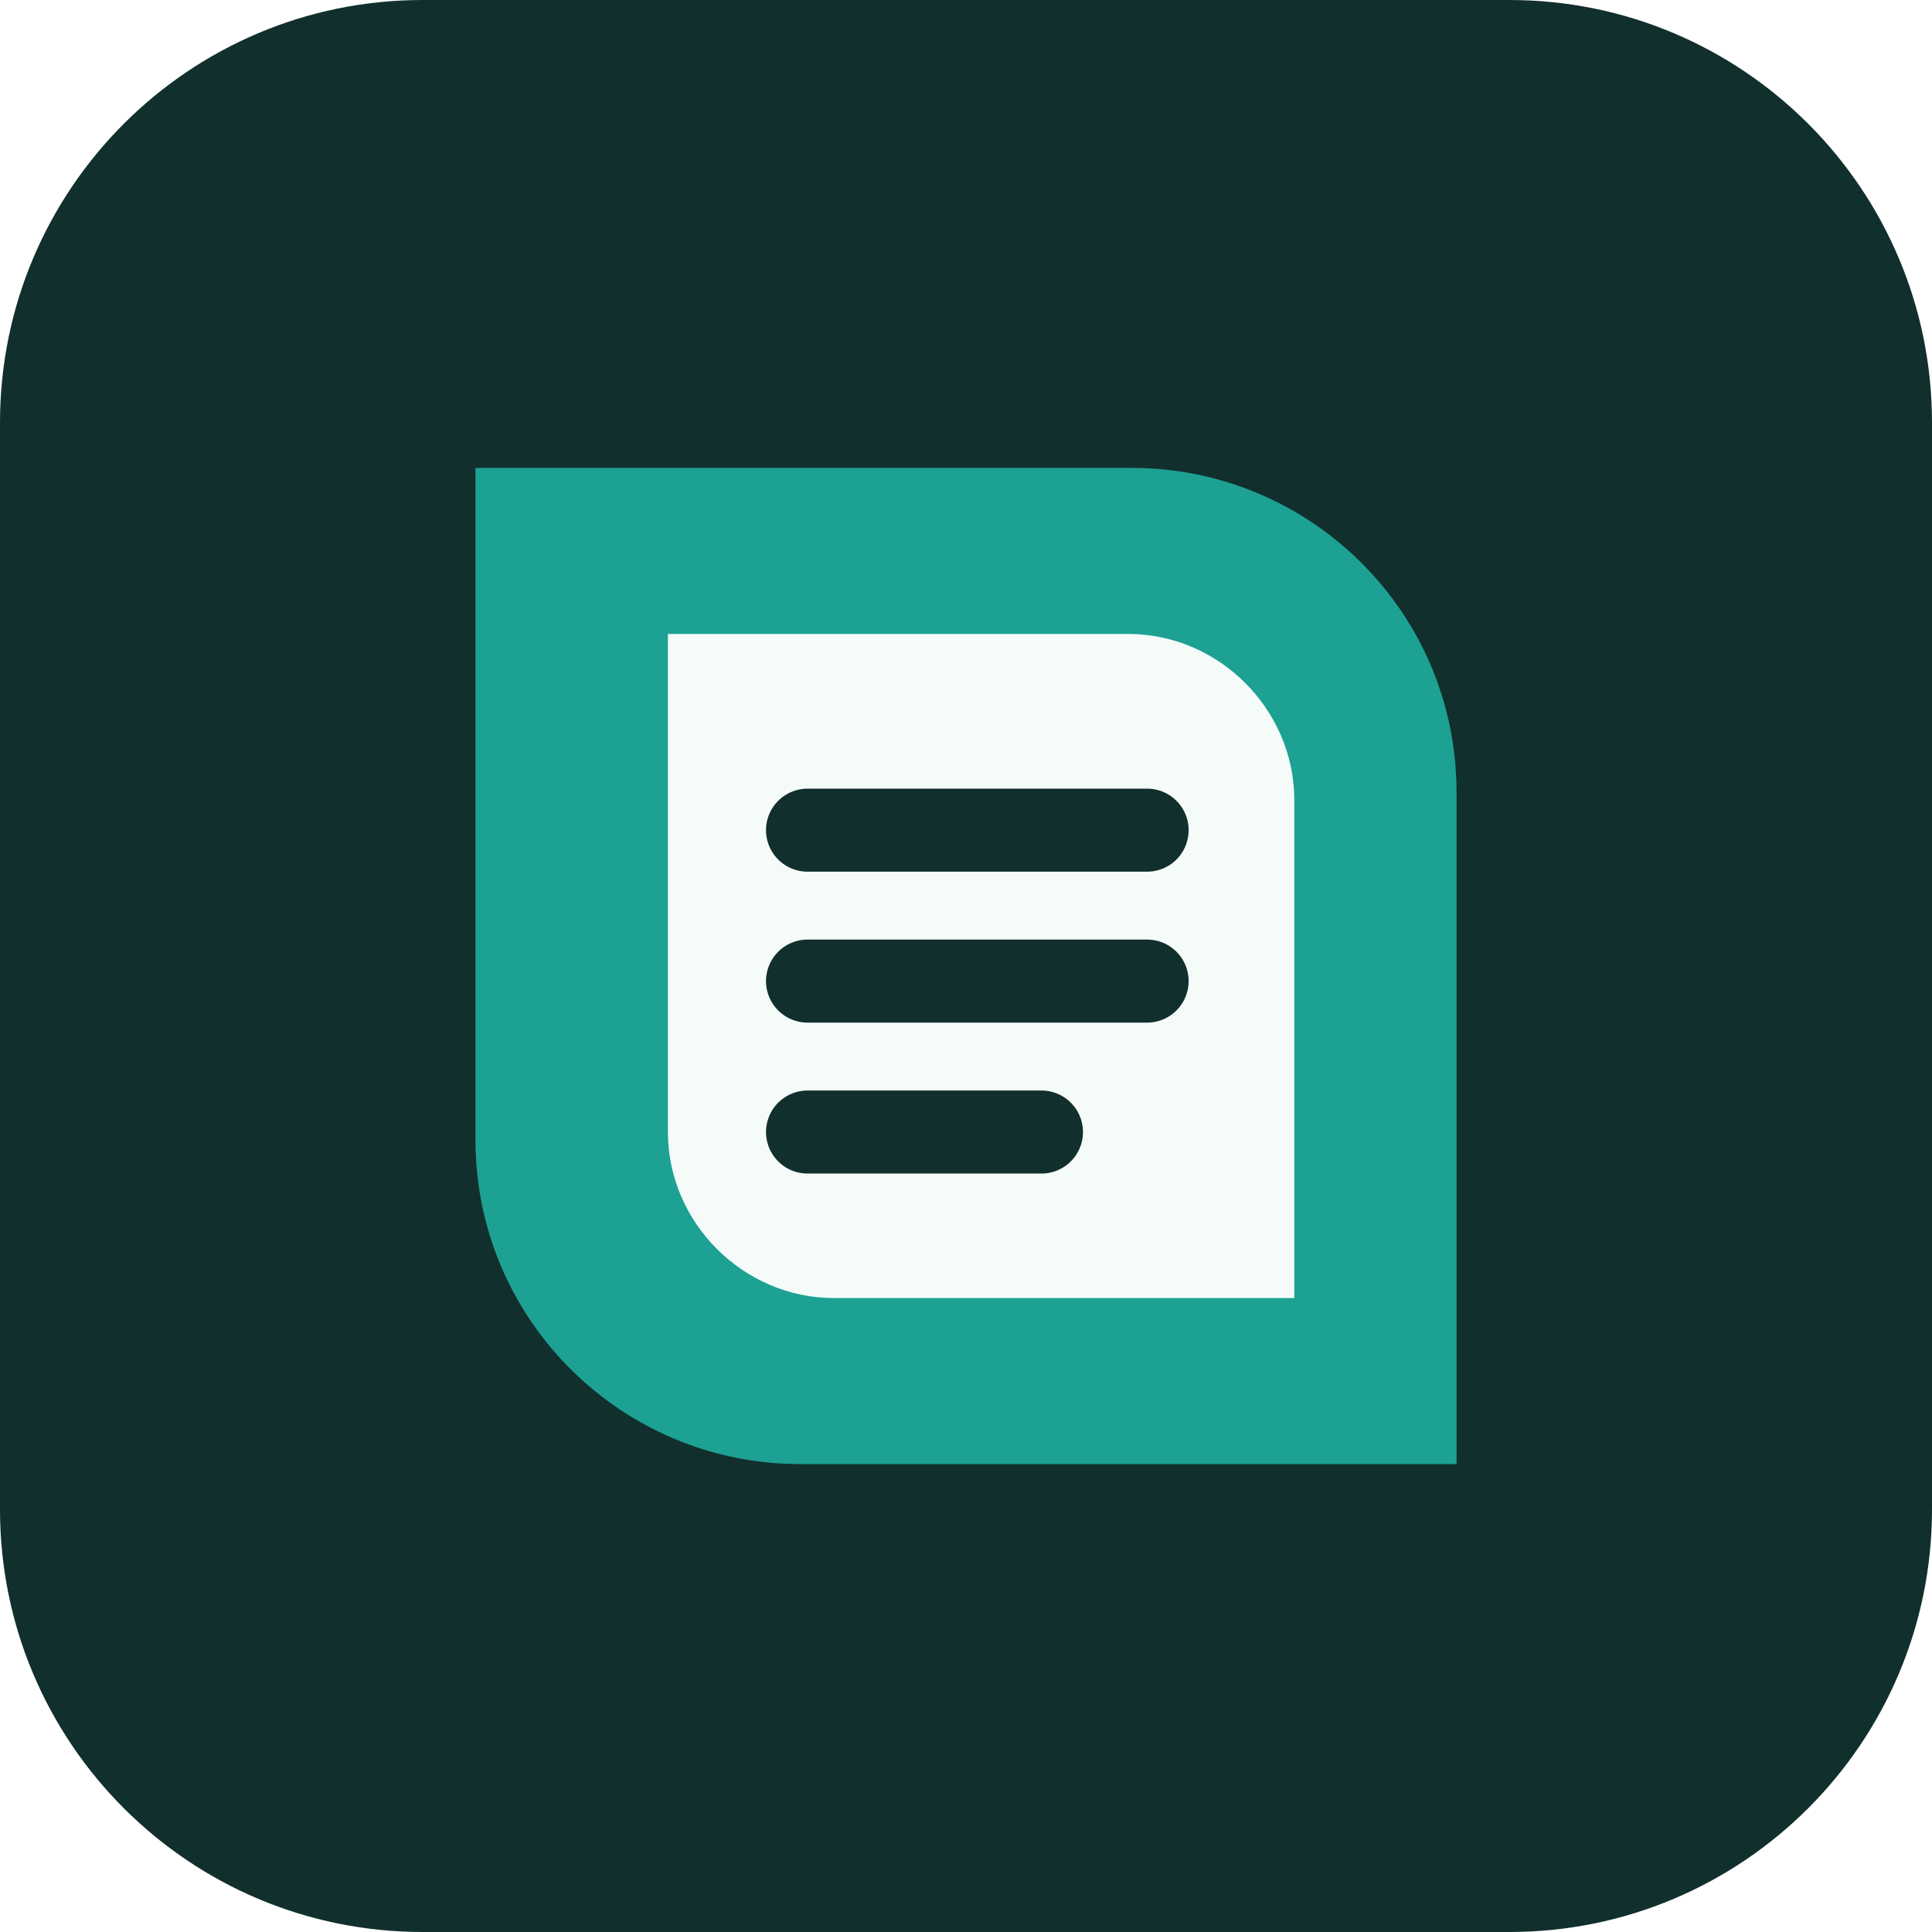
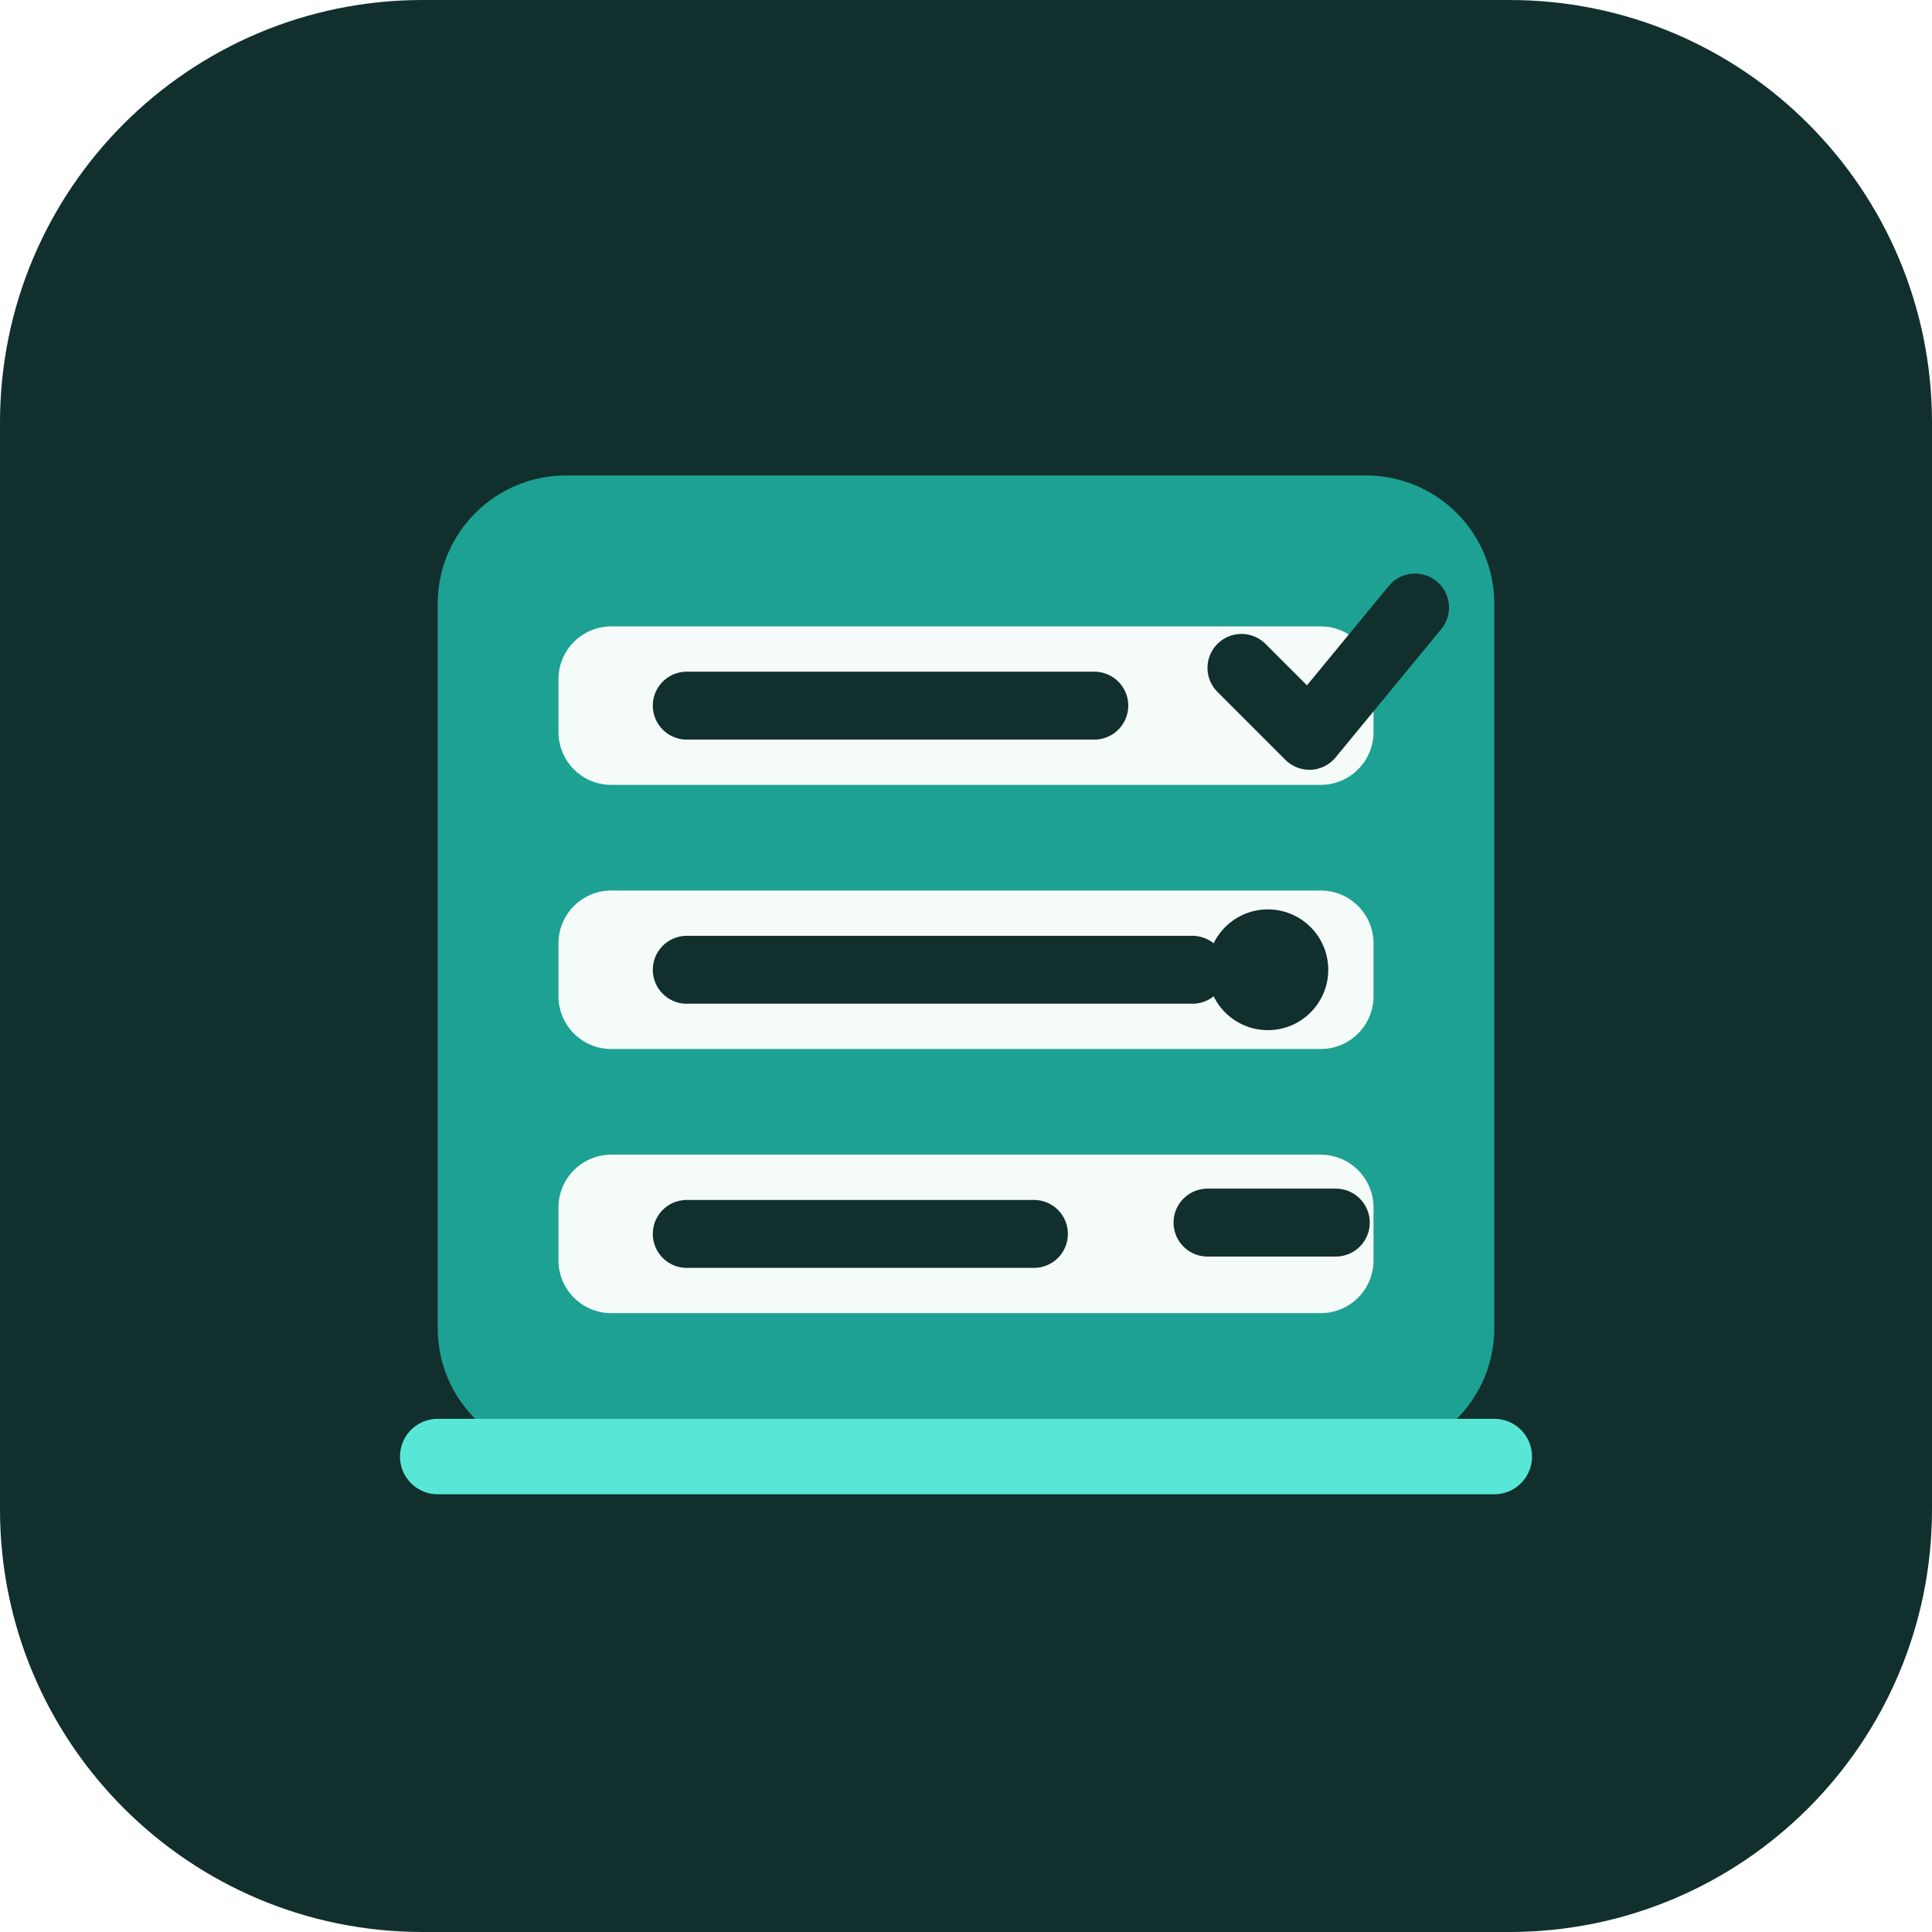
<svg xmlns="http://www.w3.org/2000/svg" viewBox="0 0 512 512">
  <rect width="512" height="512" rx="112" fill="#112f2d" />
-   <path d="M126 124h174c47 0 86 38 86 86v178H212c-47 0-86-38-86-86V124z" fill="#1da193" />
-   <path d="M177 168h122c24 0 44 20 44 44v132H221c-24 0-44-20-44-44V168z" fill="#f5fbf9" />
-   <path d="M214 220h90M214 260h90M214 300h62" stroke="#112f2d" stroke-width="22" stroke-linecap="round" />
+   <rect x="116" y="126" width="280" height="260" rx="34" fill="#1da193" />
+   <rect x="148" y="166" width="216" height="42" rx="14" fill="#f5fbf9" />
+   <rect x="148" y="236" width="216" height="42" rx="14" fill="#f5fbf9" />
+   <rect x="148" y="306" width="216" height="42" rx="14" fill="#f5fbf9" />
+   <path d="M182 187h108M182 257h134M182 327h92" stroke="#112f2d" stroke-width="18" stroke-linecap="round" />
+   <path d="M329 177l18 18 28-34" fill="none" stroke="#112f2d" stroke-width="18" stroke-linecap="round" stroke-linejoin="round" />
+   <circle cx="336" cy="257" r="16" fill="#112f2d" />
+   <path d="M320 324h34" stroke="#112f2d" stroke-width="18" stroke-linecap="round" />
+   <path d="M116 386h280" stroke="#58e7d7" stroke-width="20" stroke-linecap="round" />
</svg>
